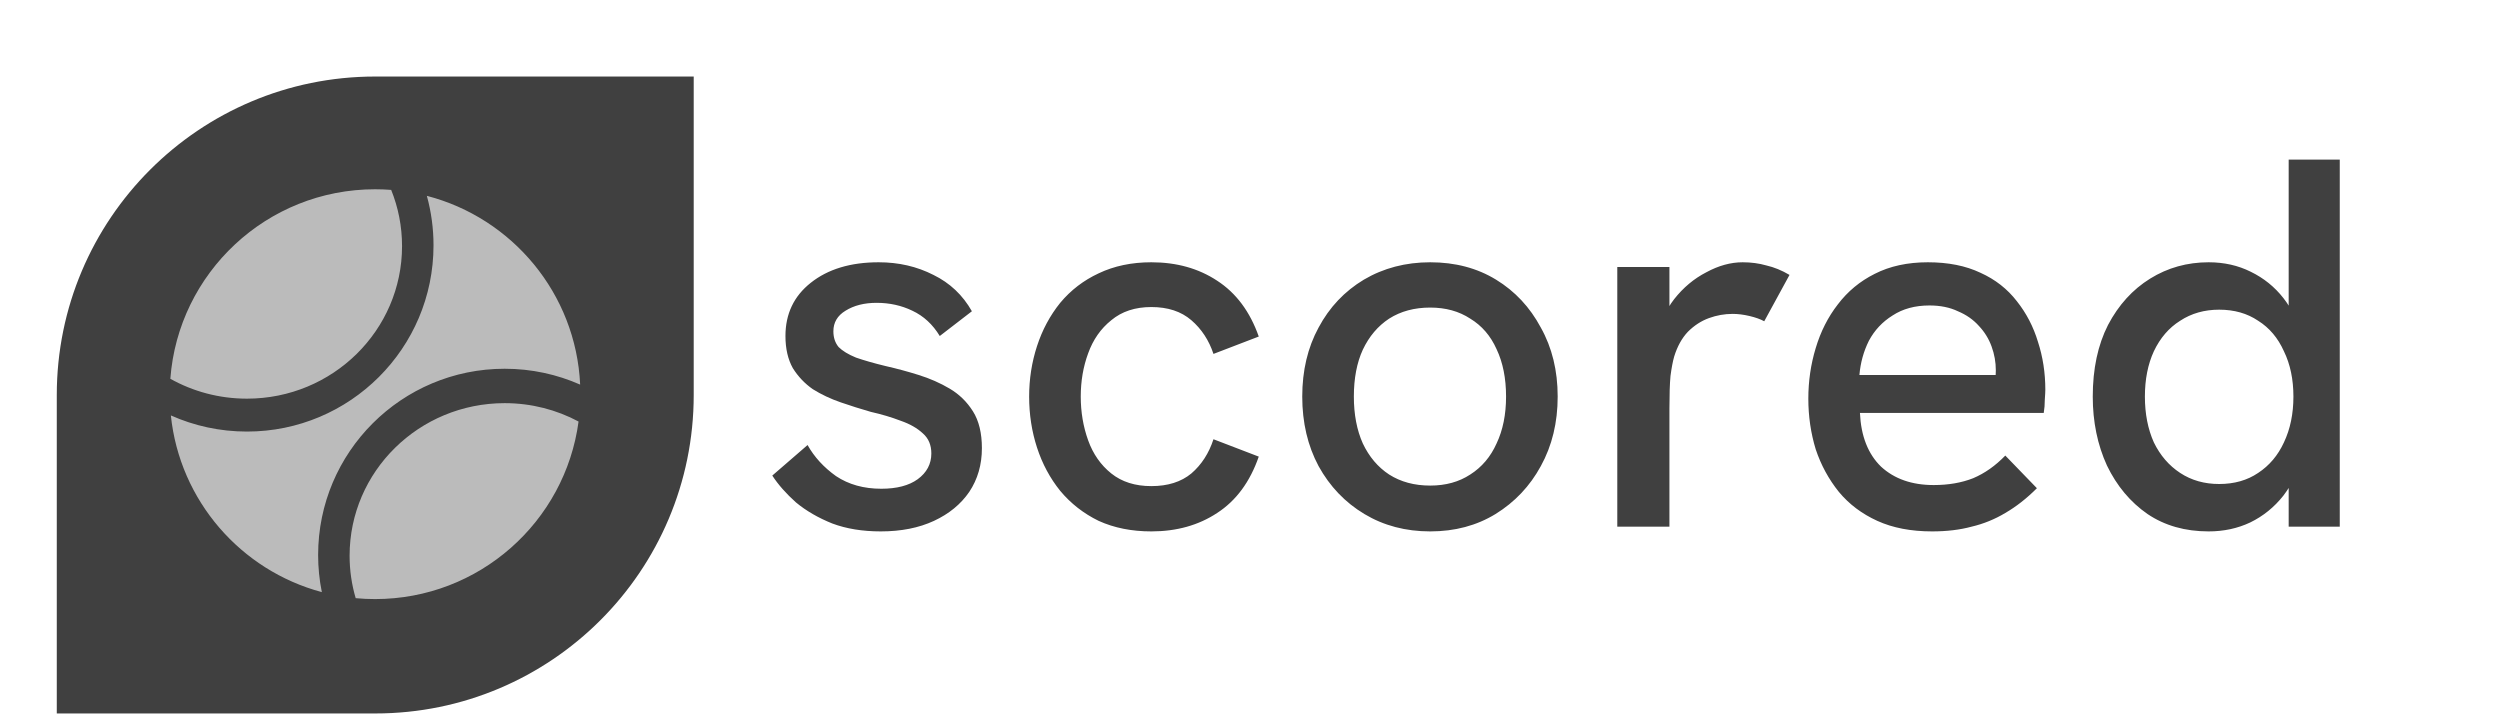
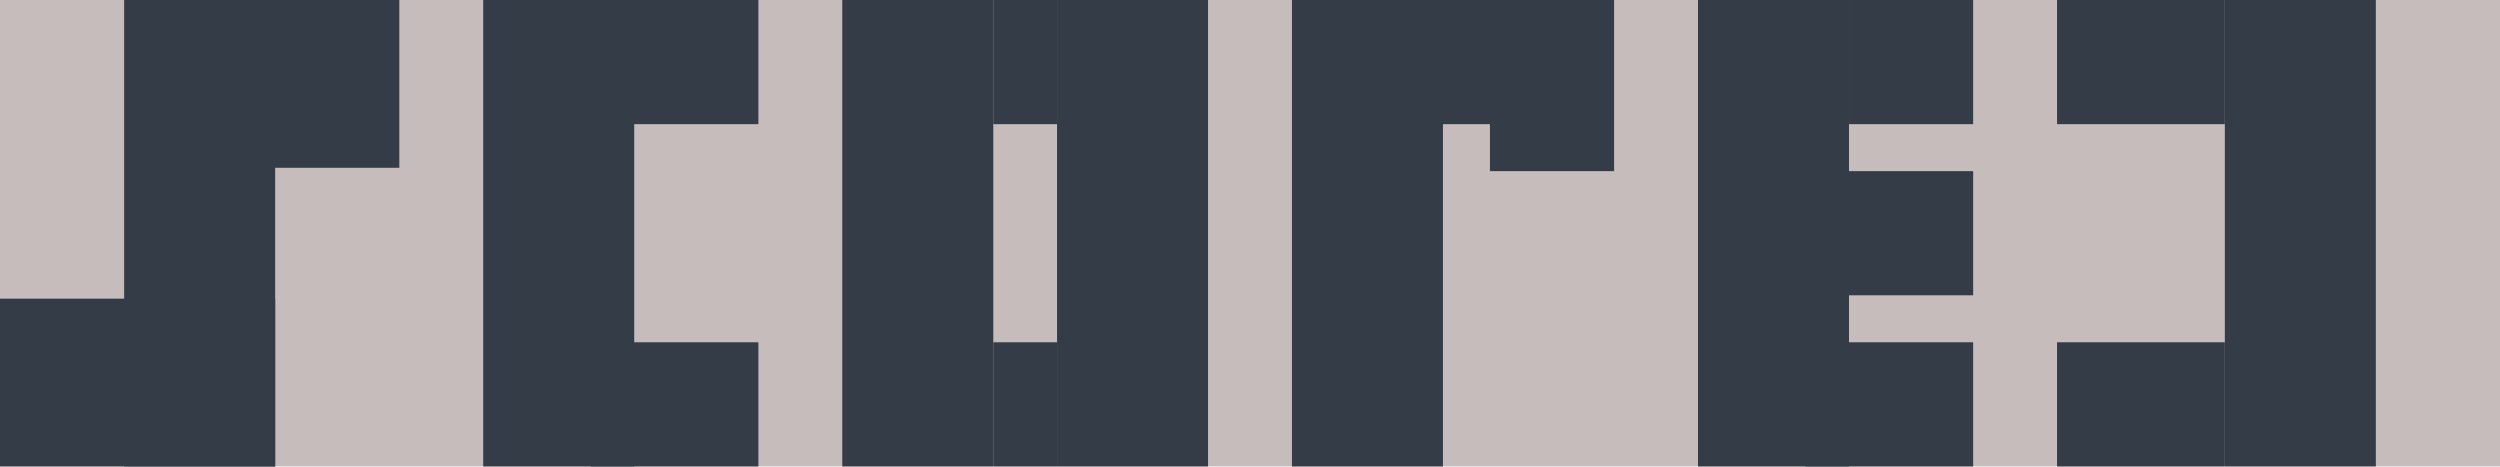
- <svg xmlns="http://www.w3.org/2000/svg" width="350" height="100" viewBox="0 0 1450 434" fill="none">
-   <path d="M387 240c0 106.867-86.633 193.5-193.5 193.5H0V240C0 133.133 86.633 46.5 193.5 46.5H387z" fill="#404040" />
-   <path fill-rule="evenodd" clip-rule="evenodd" d="M272.153 224.051c16.317 0 31.829 3.441 45.847 9.636-2.548-55.337-41.291-101.247-93.148-114.694a113 113 0 0 1 4.051 30.085c0 62.486-50.752 113.141-113.358 113.141-16.465 0-32.11-3.504-46.228-9.805 5.35 51.824 42.551 94.219 91.736 107.361a113.4 113.4 0 0 1-2.259-22.583c0-62.486 50.753-113.141 113.359-113.141M69 230.15c13.73 7.686 29.617 12.076 46.545 12.076 52.046 0 94.238-41.5 94.238-92.693 0-12.062-2.342-23.586-6.604-34.156q-4.845-.376-9.785-.377C127.653 115 73.79 165.758 69 230.15m108.915 107.496a91.3 91.3 0 0 0 3.7 25.806q5.818.546 11.779.548c63.246 0 115.499-46.979 123.638-107.881-13.343-7.122-28.631-11.166-44.879-11.166-52.046 0-94.238 41.5-94.238 92.693" fill="#BBB" />
-   <path d="M500.661 322.88q-16.64 0-29.44-4.8-12.8-5.12-22.08-12.8-8.96-8-14.4-16.32l21.44-18.56q6.081 10.88 17.28 18.88 11.52 7.68 27.52 7.68 14.08 0 22.08-5.76 8.32-6.08 8.32-15.68 0-7.68-5.12-12.16-5.12-4.8-13.44-7.68-8.319-3.2-18.24-5.44a357 357 0 0 1-18.24-5.76q-9.28-3.2-16.96-8-7.36-5.12-12.16-12.8-4.48-8-4.48-19.52 0-20.16 15.36-32.32 15.681-12.48 41.28-12.48 18.24 0 33.28 7.68 15.04 7.36 23.36 22.08l-19.52 15.04q-6.4-10.56-16.64-15.36-9.92-4.8-21.76-4.8-11.2 0-18.88 4.8-7.36 4.48-7.36 12.48 0 5.76 3.2 9.6 3.52 3.52 10.56 6.4 7.36 2.56 17.92 5.12a258 258 0 0 1 20.16 5.44q10.24 3.2 18.88 8.32t14.08 13.76 5.44 22.4q0 15.04-7.68 26.56-7.68 11.2-21.44 17.6t-32.32 6.4m164.385 0q-17.92 0-32-6.4-13.76-6.72-23.36-18.24-9.28-11.52-14.08-26.24t-4.8-31.04q0-16 4.8-30.72t14.08-26.24q9.6-11.52 23.36-17.92 14.08-6.72 32-6.72 23.04 0 40 11.2 17.28 11.2 25.28 33.92l-27.52 10.56q-4.16-12.48-13.44-20.48t-24.32-8q-14.72 0-24.32 8-9.6 7.68-14.08 20.16-4.48 12.16-4.48 26.24t4.48 26.56 14.08 20.16 24.32 7.68q15.04 0 24.32-7.68 9.28-8 13.44-20.8l27.52 10.56q-8 23.04-25.28 34.24-16.96 11.2-40 11.2m169.458 0q-22.4 0-40-10.56t-27.84-29.12q-9.92-18.56-9.92-42.24t9.92-41.92q9.92-18.56 27.52-29.12 17.919-10.56 40.32-10.56 22.72 0 40 10.56t27.2 29.12q10.24 18.24 10.24 41.92t-10.24 42.24q-9.92 18.24-27.52 29.12-17.28 10.56-39.68 10.56m0-27.84q14.08 0 24.32-6.72 10.56-6.72 16-18.88 5.76-12.16 5.76-28.48 0-16.64-5.76-28.8-5.44-12.16-16-18.56-10.24-6.72-24.32-6.72-14.4 0-24.96 6.72-10.24 6.72-16 18.88-5.44 11.84-5.44 28.48 0 16.32 5.44 28.48 5.76 12.16 16 18.88 10.56 6.72 24.96 6.72M948.166 320V162.24h31.68v42.56l-6.72 1.28q1.6-14.08 9.6-24.32 8.32-10.56 19.524-16.32 11.19-6.08 22.08-6.08 7.68 0 14.4 1.92c4.69 1.067 9.38 2.987 14.08 5.76l-15.36 28.16c-2.35-1.28-5.34-2.347-8.96-3.2-3.63-.853-7.04-1.28-10.24-1.28q-7.365 0-14.4 2.56-7.045 2.56-12.804 8.32-5.44 5.76-8.32 15.04-1.28 4.48-2.24 11.84-.64 7.04-.64 19.52v72zm191.274 2.88c-12.8 0-23.89-2.133-33.28-6.4-9.38-4.267-17.17-10.133-23.36-17.6-6.18-7.68-10.88-16.32-14.08-25.92-2.98-9.813-4.48-20.053-4.48-30.72s1.5-20.907 4.48-30.72q4.485-15.04 13.44-26.56c5.98-7.893 13.44-14.08 22.4-18.56 9.18-4.693 19.95-7.04 32.32-7.04 12.38 0 23.04 2.133 32 6.4q13.44 6.08 22.08 17.28c5.76 7.253 10.03 15.467 12.8 24.64 2.99 9.173 4.48 18.88 4.48 29.12 0 1.067-.1 3.093-.32 6.08 0 2.773-.21 5.44-.64 8H1095.6c.64 14.08 4.91 24.96 12.8 32.64 8.11 7.467 18.78 11.2 32 11.2q13.44 0 24-4.16c7.04-2.987 13.55-7.573 19.52-13.76l19.2 19.84q-9.27 9.28-19.2 15.04a71.3 71.3 0 0 1-20.48 8.32q-10.56 2.88-24 2.88m37.76-87.68c.43-1.707.64-3.413.64-5.12.22-1.707.32-3.413.32-5.12 0-4.907-.85-9.707-2.56-14.4a35.75 35.75 0 0 0-7.68-12.48c-3.41-3.84-7.68-6.827-12.8-8.96q-7.35-3.52-17.28-3.52c-8.74 0-16.21 2.027-22.4 6.08q-9.27 5.76-14.4 15.36-4.8 9.6-5.76 20.8h92.16zm130.26 87.68c-14.3 0-26.67-3.52-37.12-10.56-10.46-7.253-18.67-17.067-24.64-29.44q-8.64-18.88-8.64-41.92c0-16.853 3.09-31.36 9.28-43.52 6.4-12.16 14.93-21.547 25.6-28.16q15.99-9.92 35.52-9.92c9.38 0 17.92 1.92 25.6 5.76 7.89 3.84 14.5 9.173 19.84 16 5.33 6.827 9.06 14.827 11.2 24l-8 2.56V96.96h31.04V320h-31.04v-45.44l9.28.32q-4.17 15.36-12.48 26.24-8.325 10.56-20.16 16.32c-7.68 3.627-16.11 5.44-25.28 5.44m6.4-28.8c9.17 0 17.06-2.24 23.68-6.72 6.82-4.48 12.05-10.667 15.68-18.56q5.76-12.16 5.76-27.84t-5.76-27.52c-3.63-8.107-8.86-14.293-15.68-18.56-6.62-4.48-14.51-6.72-23.68-6.72-8.96 0-16.86 2.24-23.68 6.72-6.83 4.267-12.16 10.453-16 18.56-3.63 7.893-5.44 17.067-5.44 27.52s1.81 19.733 5.44 27.84c3.84 7.893 9.17 14.08 16 18.56 6.82 4.48 14.72 6.72 23.68 6.72" fill="#404040" />
+ <svg xmlns="http://www.w3.org/2000/svg" width="745" height="139" viewBox="0 0 745 139" fill="none">
+   <rect width="745" height="139" fill="#C6BCBC" />
+   <rect x="37" width="45" height="139" fill="#343C47" />
+   <rect x="144" width="45" height="139" fill="#343C47" />
+   <rect x="385" width="45" height="139" fill="#343C47" />
+   <rect x="663" width="45" height="139" fill="#343C47" />
+   <rect x="506" width="45" height="139" fill="#343C47" />
+   <rect x="315" width="45" height="139" fill="#343C47" />
+   <rect x="251" width="45" height="139" fill="#343C47" />
+   <rect x="46" width="73" height="50" fill="#343C47" />
+   <rect y="89" width="82" height="50" fill="#343C47" />
+   <rect x="444" width="37" height="51" fill="#343C47" />
+   <rect x="417" y="37" width="37" height="33" transform="rotate(-90 417 37)" fill="#343C47" />
+   <rect x="176" y="37" width="37" height="50" transform="rotate(-90 176 37)" fill="#343C47" />
+   <rect x="538" y="139" width="37" height="50" transform="rotate(-90 538 139)" fill="#343C47" />
+   <rect x="613" y="37" width="37" height="50" transform="rotate(-90 613 37)" fill="#343C47" />
+   <rect x="613" y="139" width="37" height="50" transform="rotate(-90 613 139)" fill="#343C47" />
+   <rect x="538" y="88" width="37" height="50" transform="rotate(-90 538 88)" fill="#343C47" />
+   <rect x="551" y="37" width="37" height="37" transform="rotate(-90 551 37)" fill="#343C47" />
+   <rect x="296" y="102" width="19" height="37" fill="#343C47" />
+   <rect x="296" width="19" height="37" fill="#343C47" />
+   <rect x="176" y="139" width="37" height="50" transform="rotate(-90 176 139)" fill="#343C47" />
</svg>
